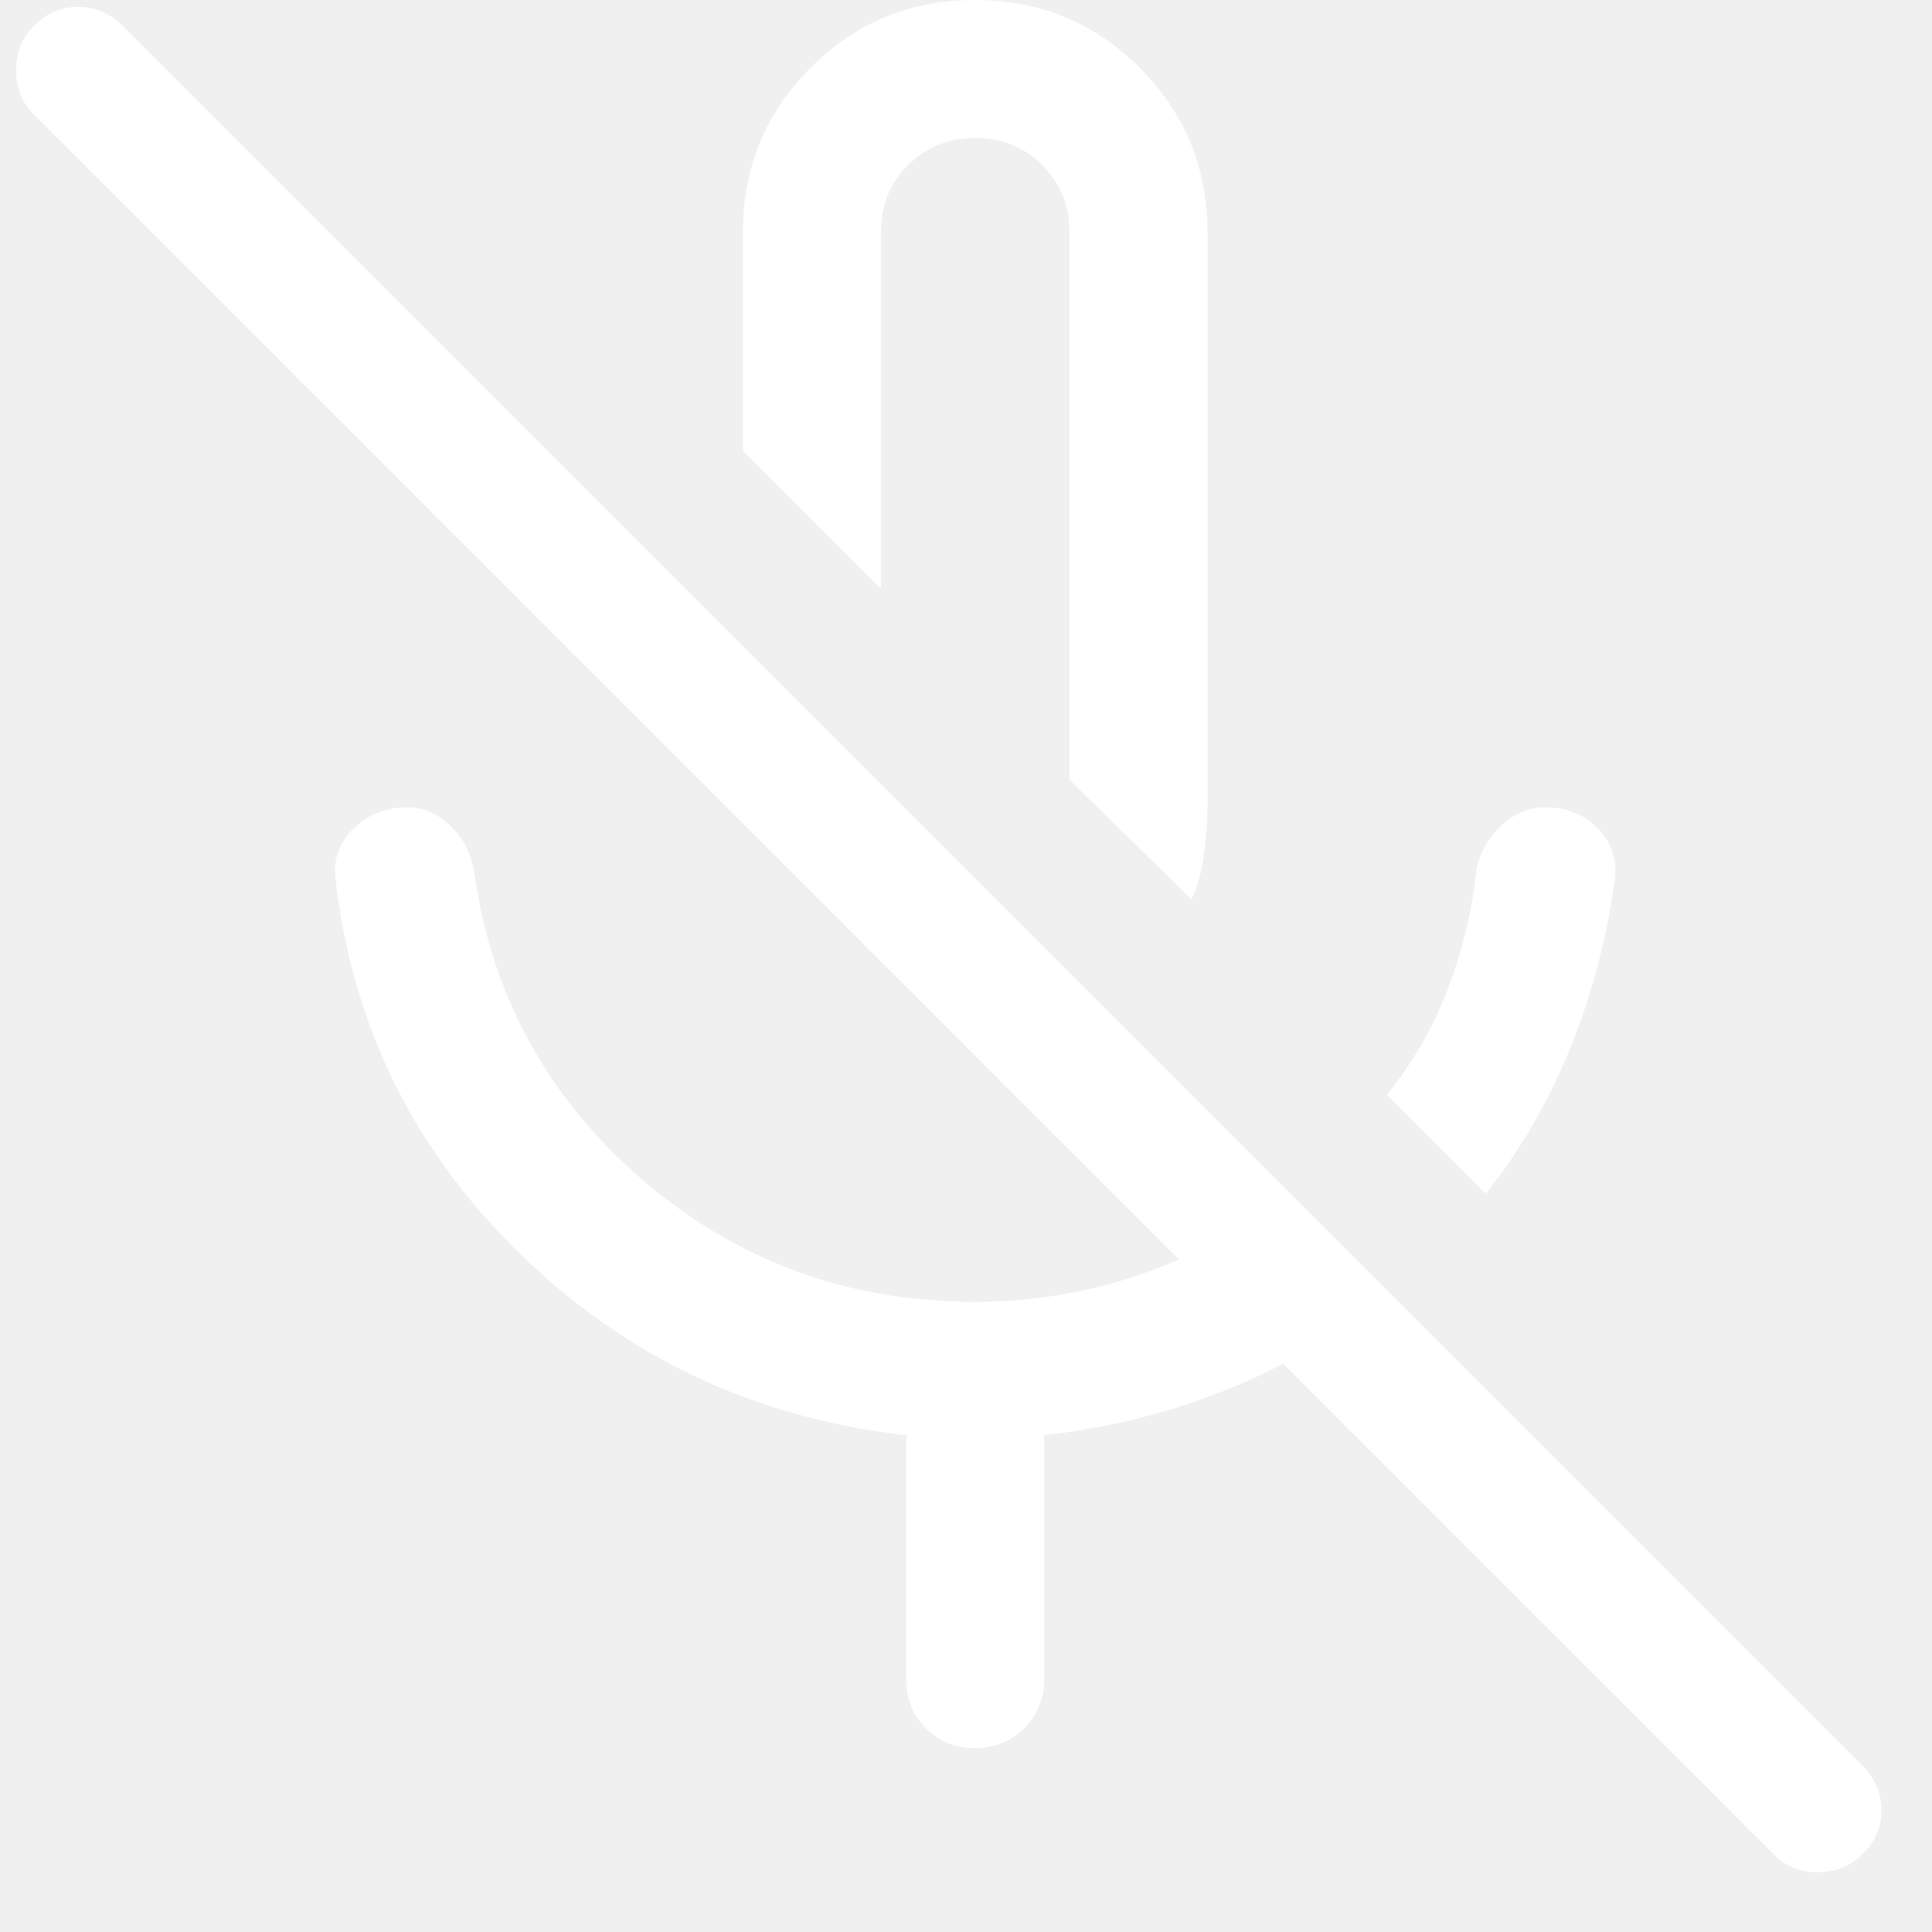
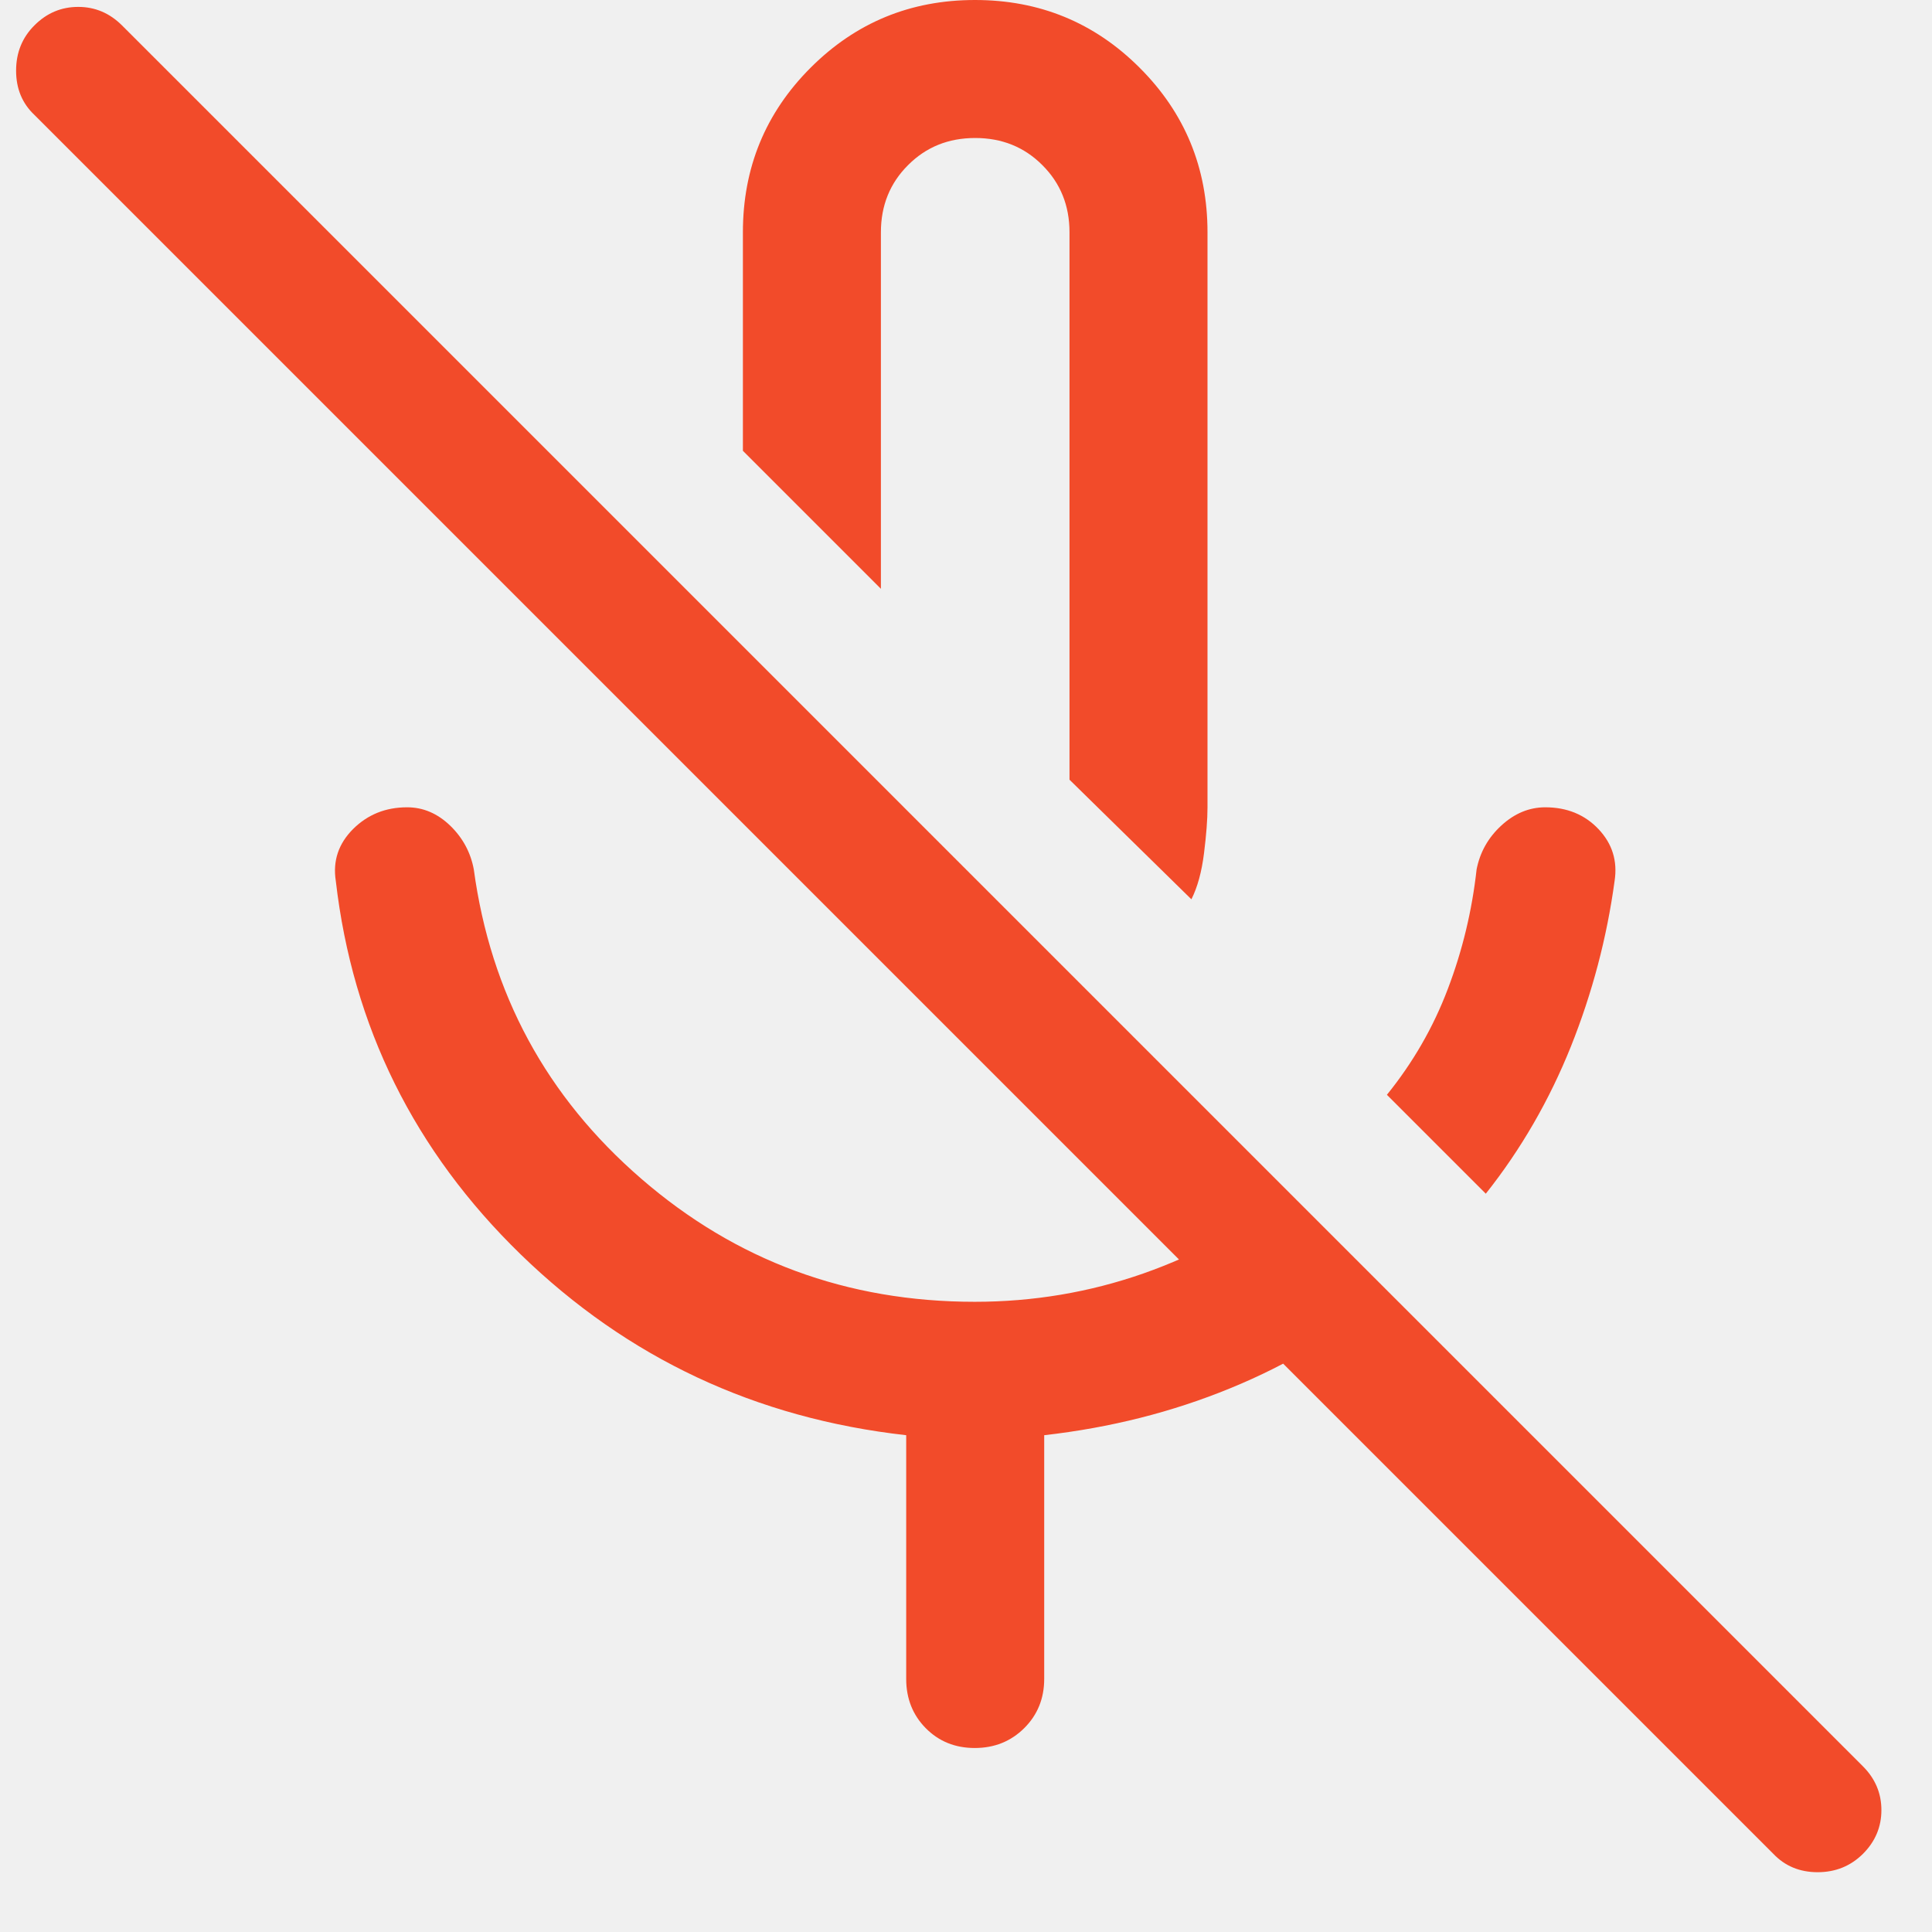
<svg xmlns="http://www.w3.org/2000/svg" width="21" height="21" viewBox="0 0 21 21" fill="none">
-   <path d="M16.15 12.975L15.075 11.9C15.358 11.55 15.579 11.167 15.737 10.75C15.896 10.333 16 9.9 16.05 9.45C16.087 9.262 16.177 9.103 16.32 8.972C16.463 8.841 16.622 8.775 16.796 8.775C17.032 8.775 17.225 8.854 17.375 9.012C17.525 9.171 17.583 9.358 17.55 9.575C17.466 10.192 17.308 10.792 17.075 11.375C16.841 11.958 16.533 12.492 16.15 12.975ZM12.95 9.775L11.625 8.475V2.525C11.625 2.235 11.527 1.991 11.33 1.795C11.134 1.598 10.89 1.5 10.6 1.5C10.309 1.5 10.066 1.598 9.87 1.795C9.673 1.991 9.575 2.235 9.575 2.525V6.4L8.075 4.9V2.525C8.075 1.824 8.32 1.227 8.811 0.736C9.302 0.245 9.897 0 10.598 0C11.299 0 11.896 0.245 12.387 0.736C12.879 1.227 13.125 1.824 13.125 2.525V8.775C13.125 8.908 13.112 9.075 13.087 9.275C13.062 9.475 13.017 9.642 12.95 9.775ZM19.275 20.15L0.375 1.25C0.241 1.124 0.175 0.963 0.175 0.768C0.175 0.573 0.241 0.408 0.375 0.275C0.508 0.142 0.666 0.075 0.85 0.075C1.033 0.075 1.191 0.142 1.325 0.275L20.25 19.2C20.383 19.333 20.45 19.492 20.45 19.675C20.45 19.858 20.383 20.017 20.25 20.15C20.116 20.283 19.952 20.35 19.757 20.35C19.562 20.35 19.401 20.283 19.275 20.15ZM9.85 18.25V15.6C8.216 15.417 6.821 14.762 5.662 13.637C4.504 12.512 3.833 11.158 3.65 9.575C3.616 9.358 3.679 9.171 3.837 9.012C3.996 8.854 4.191 8.775 4.425 8.775C4.6 8.775 4.756 8.842 4.894 8.975C5.031 9.108 5.116 9.267 5.15 9.45C5.333 10.8 5.94 11.921 6.97 12.812C8 13.704 9.208 14.15 10.595 14.15C11.231 14.15 11.842 14.047 12.428 13.842C13.013 13.636 13.545 13.347 14.025 12.975L15.1 14.05C14.583 14.483 14.008 14.83 13.374 15.089C12.741 15.349 12.066 15.519 11.35 15.6V18.25C11.35 18.462 11.277 18.641 11.133 18.784C10.988 18.928 10.809 19 10.595 19C10.382 19 10.204 18.928 10.062 18.784C9.921 18.641 9.85 18.462 9.85 18.25Z" fill="white" />
+   <path d="M16.15 12.975L15.075 11.9C15.358 11.55 15.579 11.167 15.737 10.75C15.896 10.333 16 9.9 16.05 9.45C16.087 9.262 16.177 9.103 16.32 8.972C16.463 8.841 16.622 8.775 16.796 8.775C17.032 8.775 17.225 8.854 17.375 9.012C17.525 9.171 17.583 9.358 17.55 9.575C17.466 10.192 17.308 10.792 17.075 11.375C16.841 11.958 16.533 12.492 16.15 12.975ZM12.95 9.775L11.625 8.475V2.525C11.625 2.235 11.527 1.991 11.33 1.795C11.134 1.598 10.89 1.5 10.6 1.5C10.309 1.5 10.066 1.598 9.87 1.795C9.673 1.991 9.575 2.235 9.575 2.525V6.4L8.075 4.9V2.525C8.075 1.824 8.32 1.227 8.811 0.736C9.302 0.245 9.897 0 10.598 0C11.299 0 11.896 0.245 12.387 0.736C12.879 1.227 13.125 1.824 13.125 2.525V8.775C13.125 8.908 13.112 9.075 13.087 9.275C13.062 9.475 13.017 9.642 12.95 9.775ZM19.275 20.15L0.375 1.25C0.241 1.124 0.175 0.963 0.175 0.768C0.175 0.573 0.241 0.408 0.375 0.275C0.508 0.142 0.666 0.075 0.85 0.075C1.033 0.075 1.191 0.142 1.325 0.275L20.25 19.2C20.383 19.333 20.45 19.492 20.45 19.675C20.45 19.858 20.383 20.017 20.25 20.15C20.116 20.283 19.952 20.35 19.757 20.35C19.562 20.35 19.401 20.283 19.275 20.15ZM9.85 18.25V15.6C8.216 15.417 6.821 14.762 5.662 13.637C4.504 12.512 3.833 11.158 3.65 9.575C3.616 9.358 3.679 9.171 3.837 9.012C3.996 8.854 4.191 8.775 4.425 8.775C4.6 8.775 4.756 8.842 4.894 8.975C5.031 9.108 5.116 9.267 5.15 9.45C5.333 10.8 5.94 11.921 6.97 12.812C8 13.704 9.208 14.15 10.595 14.15C11.231 14.15 11.842 14.047 12.428 13.842C13.013 13.636 13.545 13.347 14.025 12.975L15.1 14.05C14.583 14.483 14.008 14.83 13.374 15.089C12.741 15.349 12.066 15.519 11.35 15.6V18.25C11.35 18.462 11.277 18.641 11.133 18.784C10.988 18.928 10.809 19 10.595 19C10.382 19 10.204 18.928 10.062 18.784C9.921 18.641 9.85 18.462 9.85 18.25Z" fill="#F24B2A" />
</svg>
